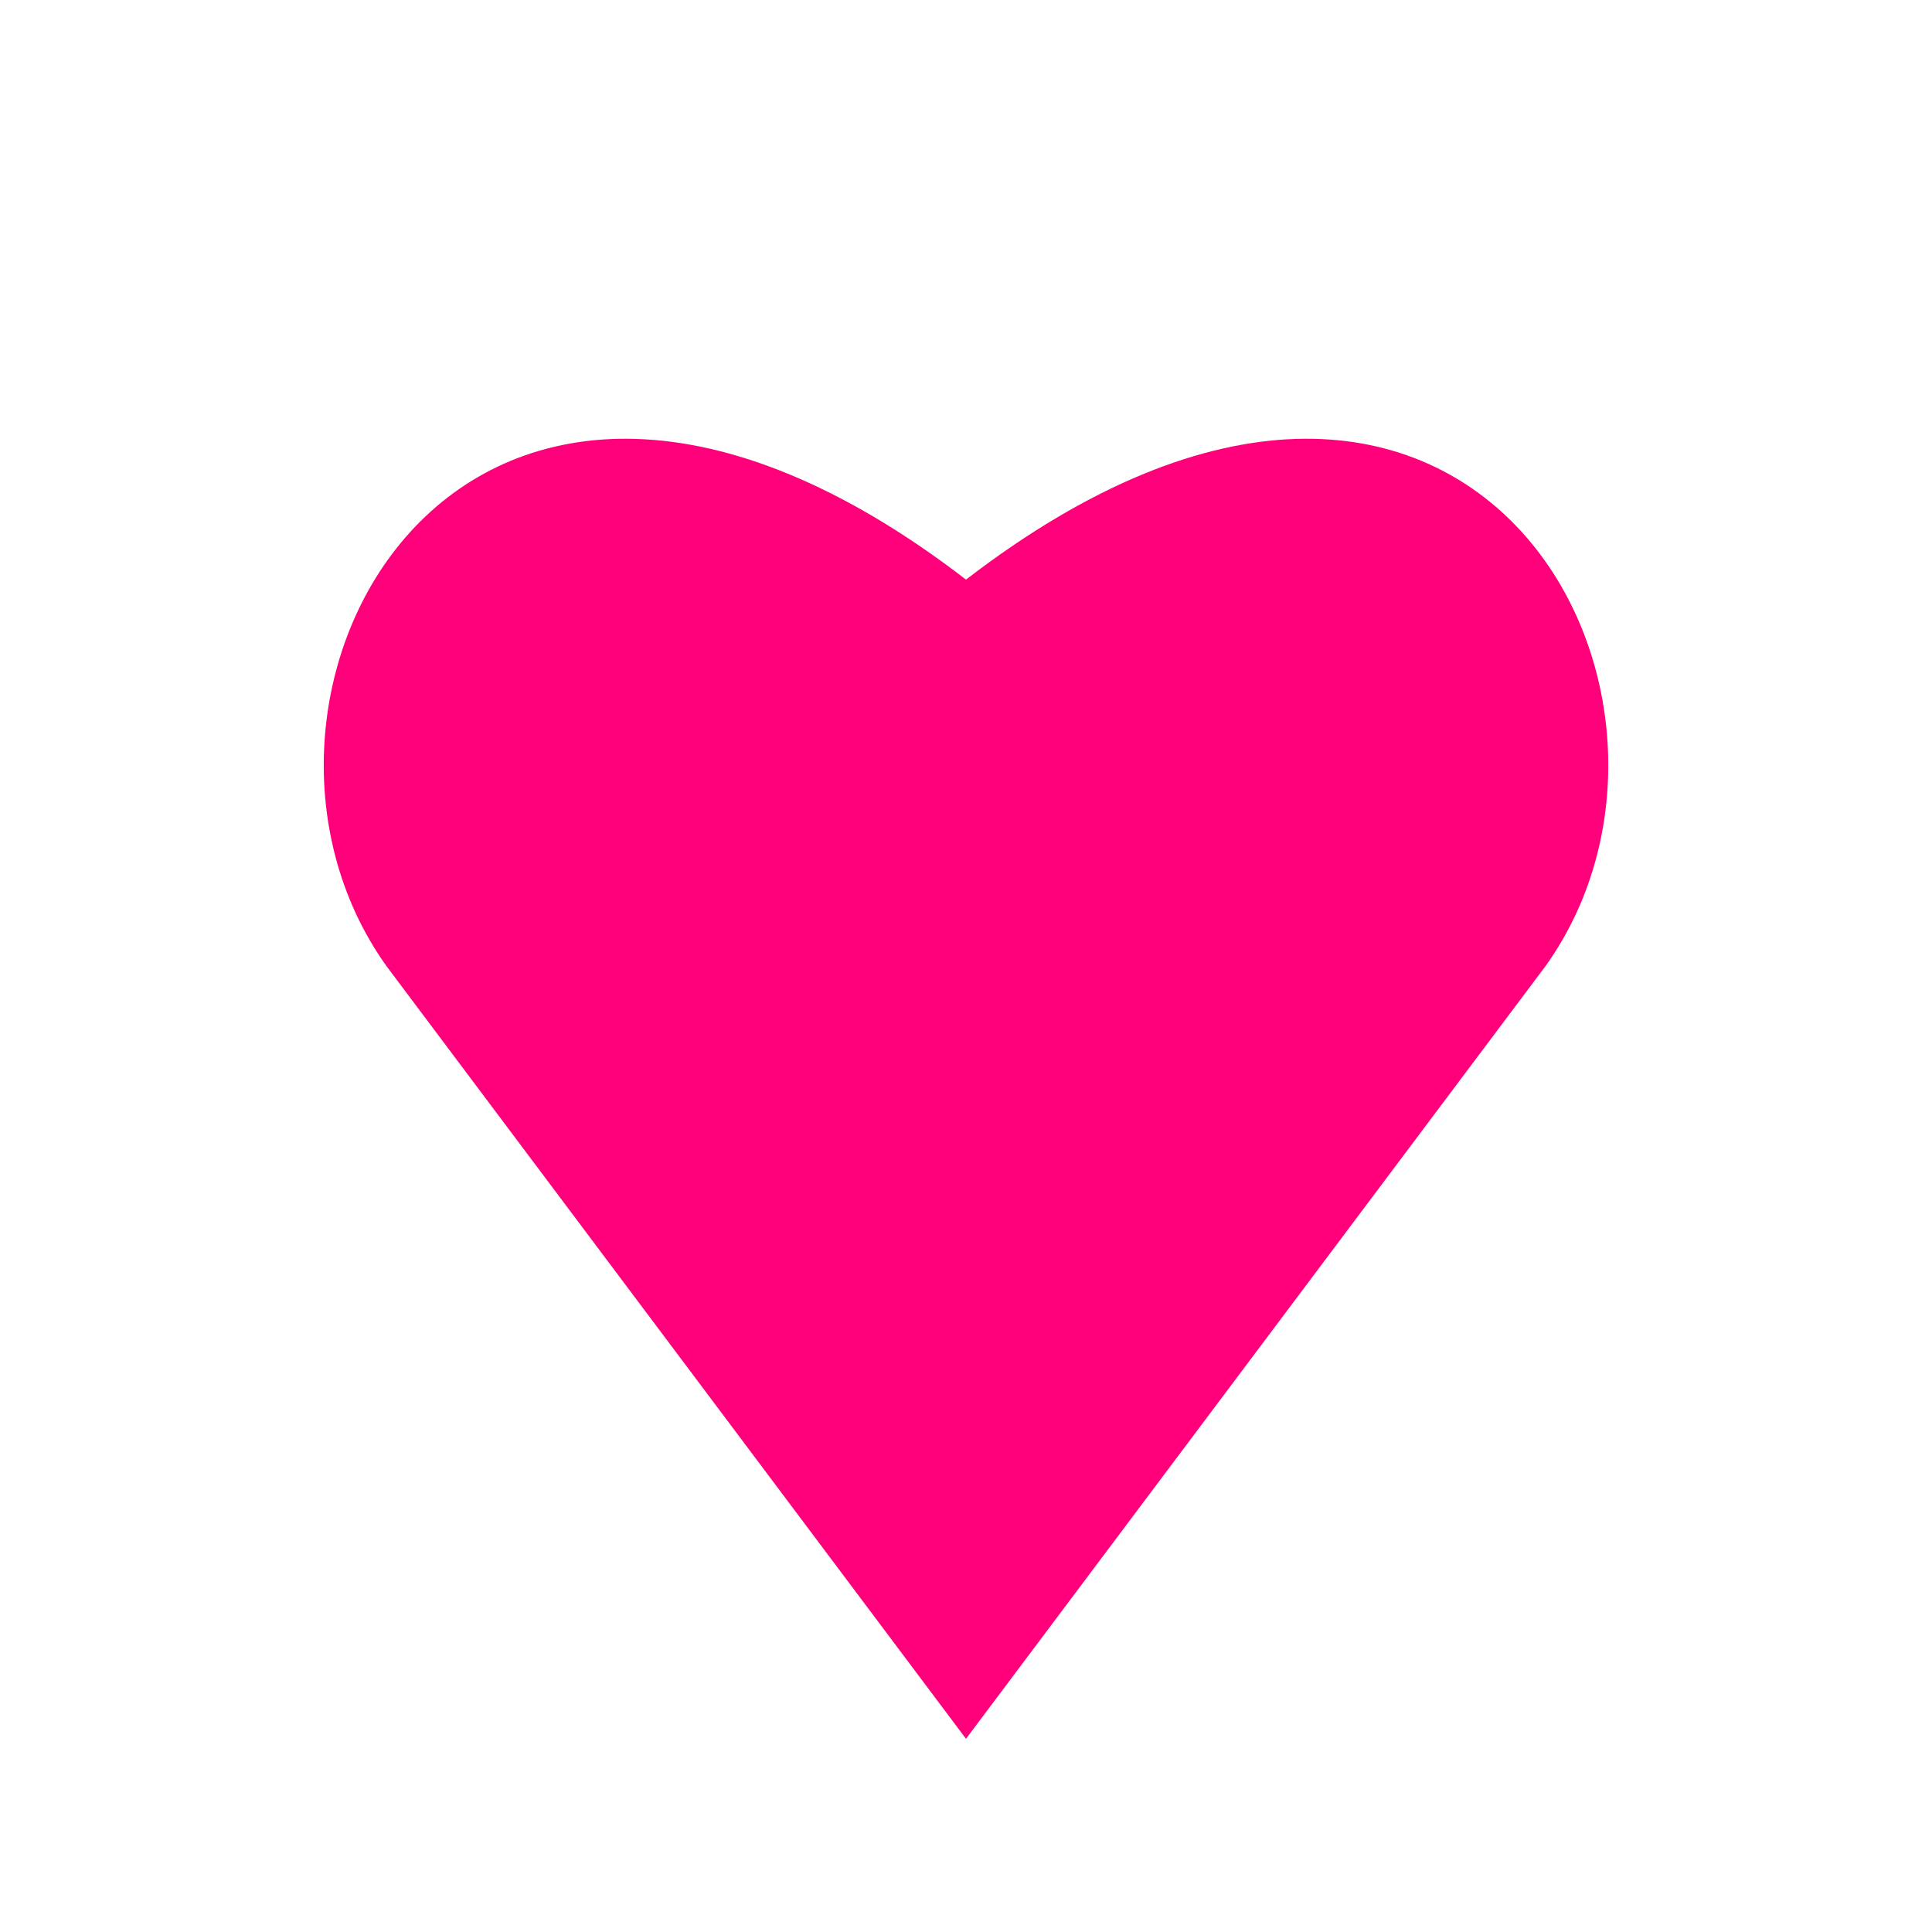
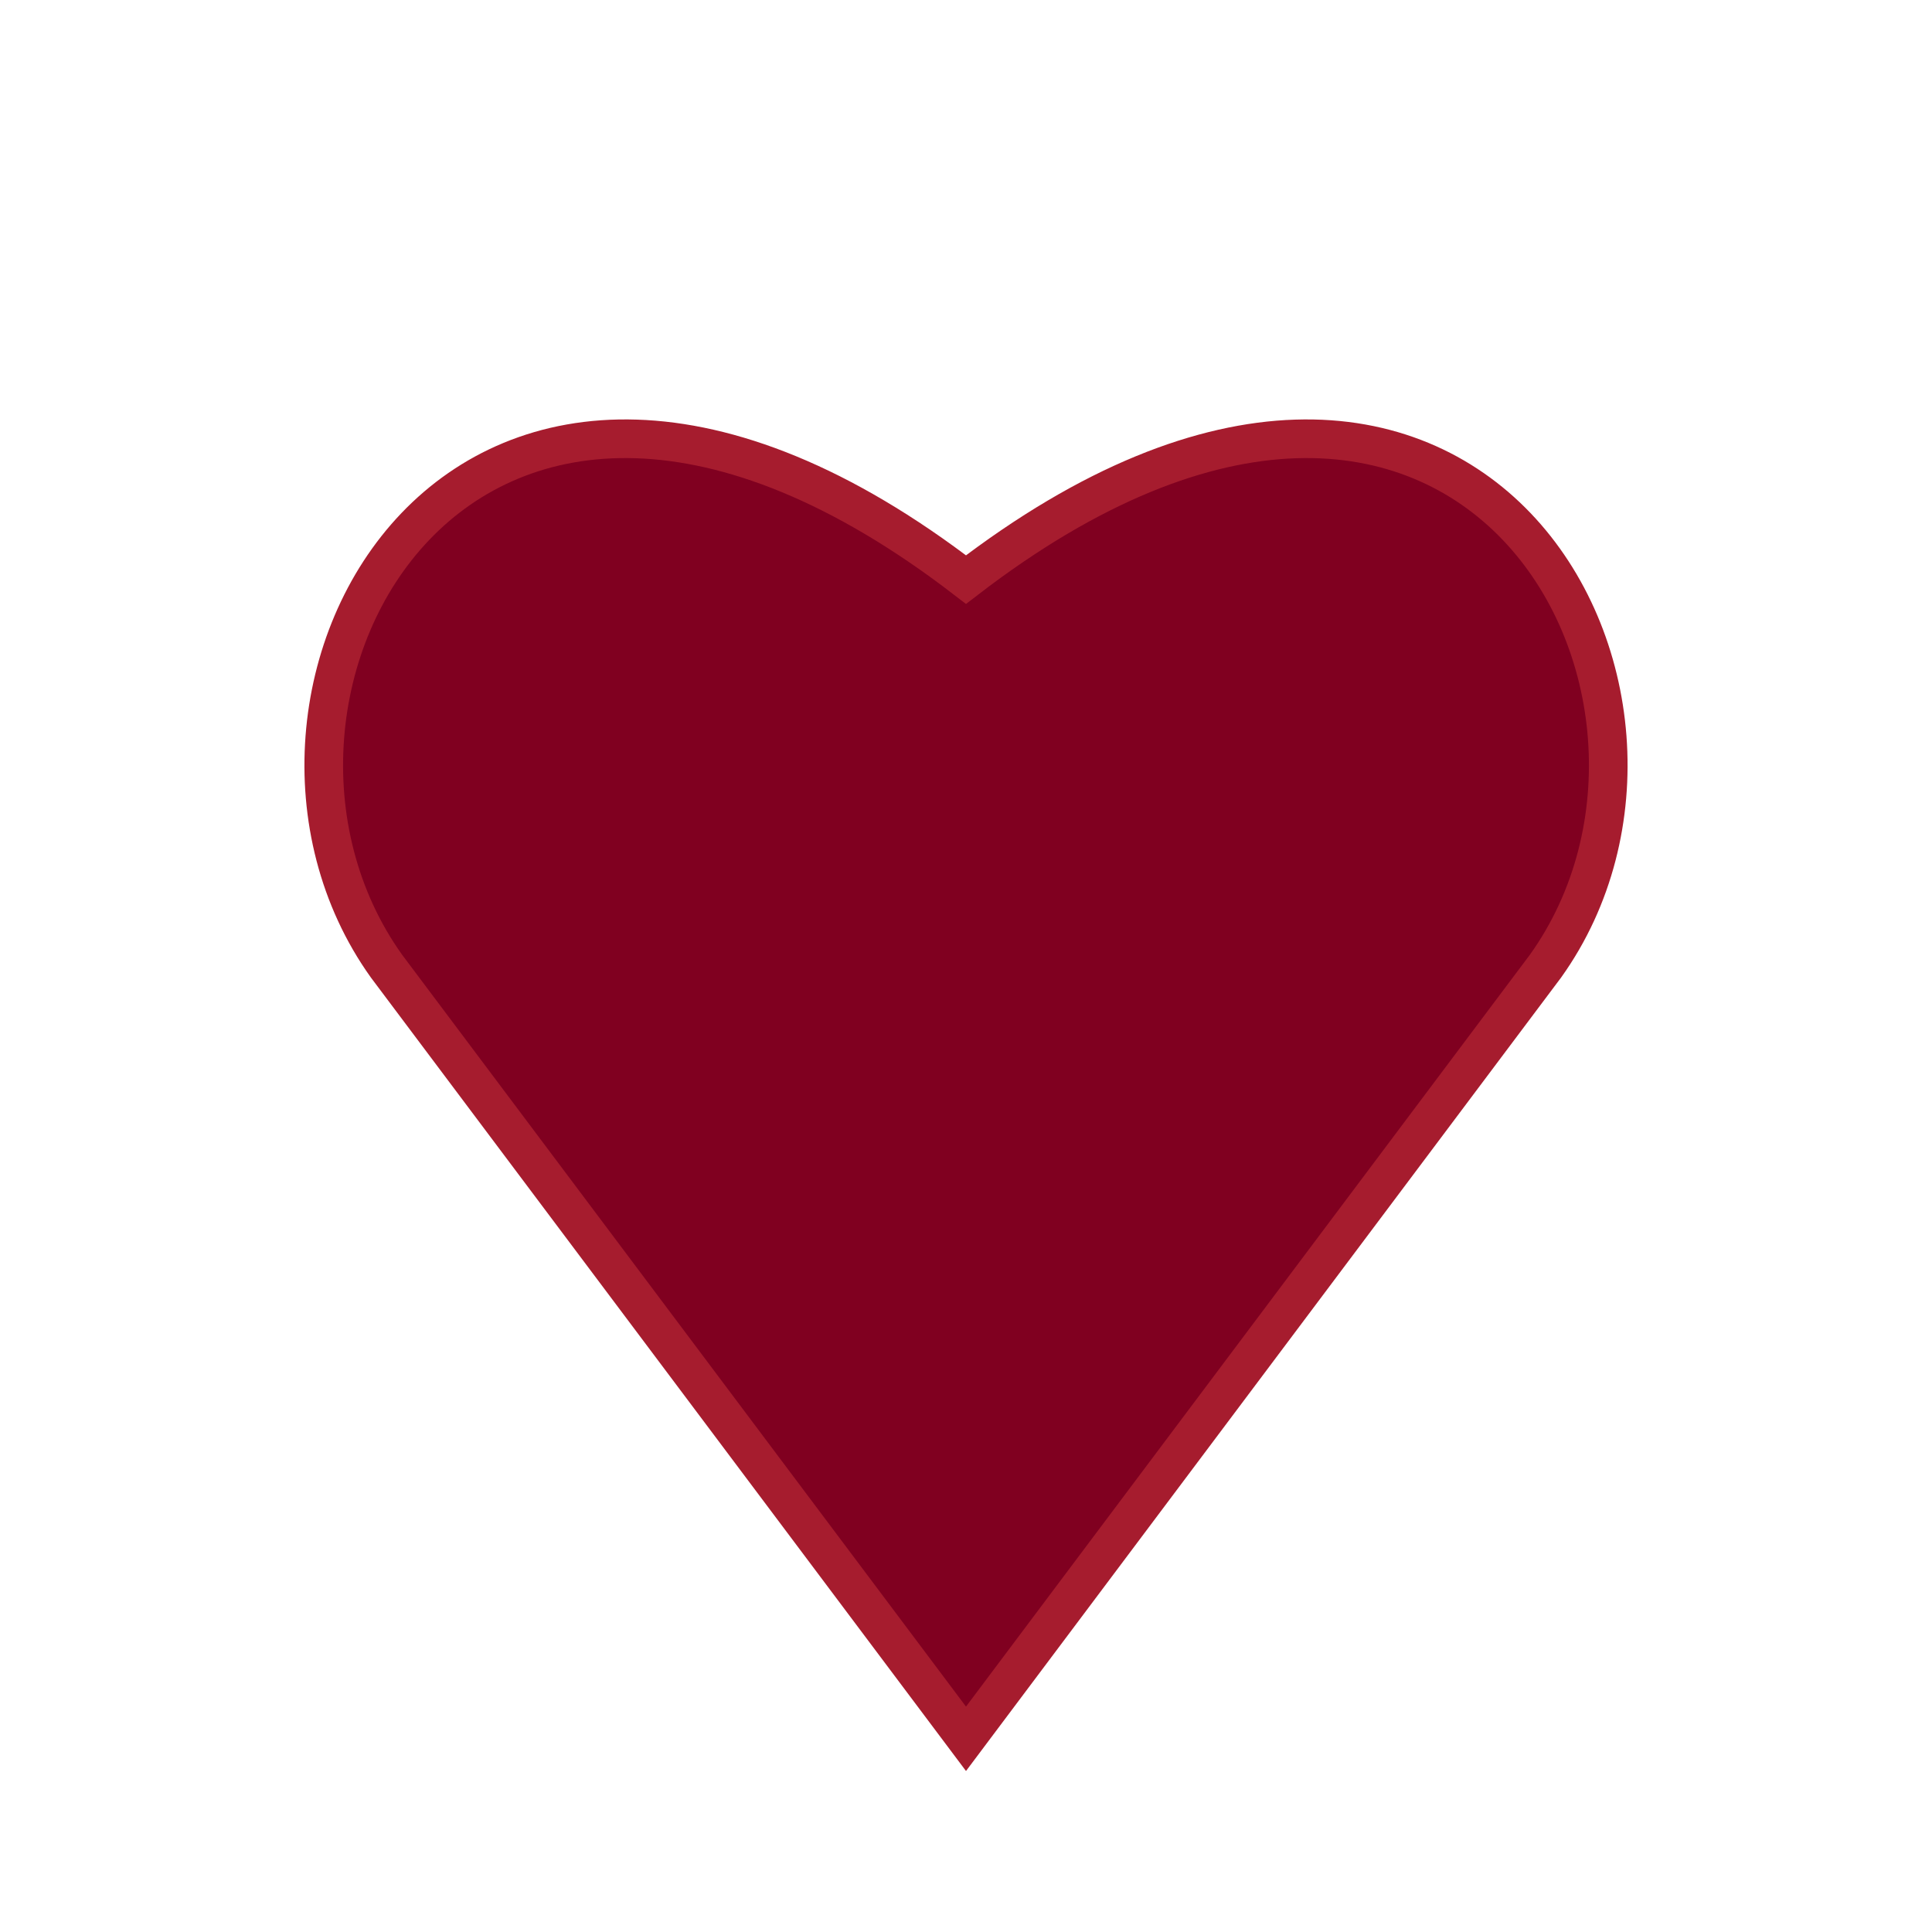
<svg xmlns="http://www.w3.org/2000/svg" viewBox="0 0 50 50" width="50" height="50">
-   <path d="M25 45L10 25C5 18 12 5 25 15C38 5 45 18 40 25L25 45Z" fill="#FF007A" />
-   <animate attributeName="fill" values="#FF007A;#FF4D4F;#FF007A" dur="2s" repeatCount="indefinite" />
+   <path d="M25 45L10 25C5 18 12 5 25 15C38 5 45 18 40 25L25 45Z" fill="#800020" stroke="#A61C2E" stroke-width="1" />
+   <animate attributeName="fill" values="#800020;#660018;#800020" dur="2s" repeatCount="indefinite" />
</svg>
